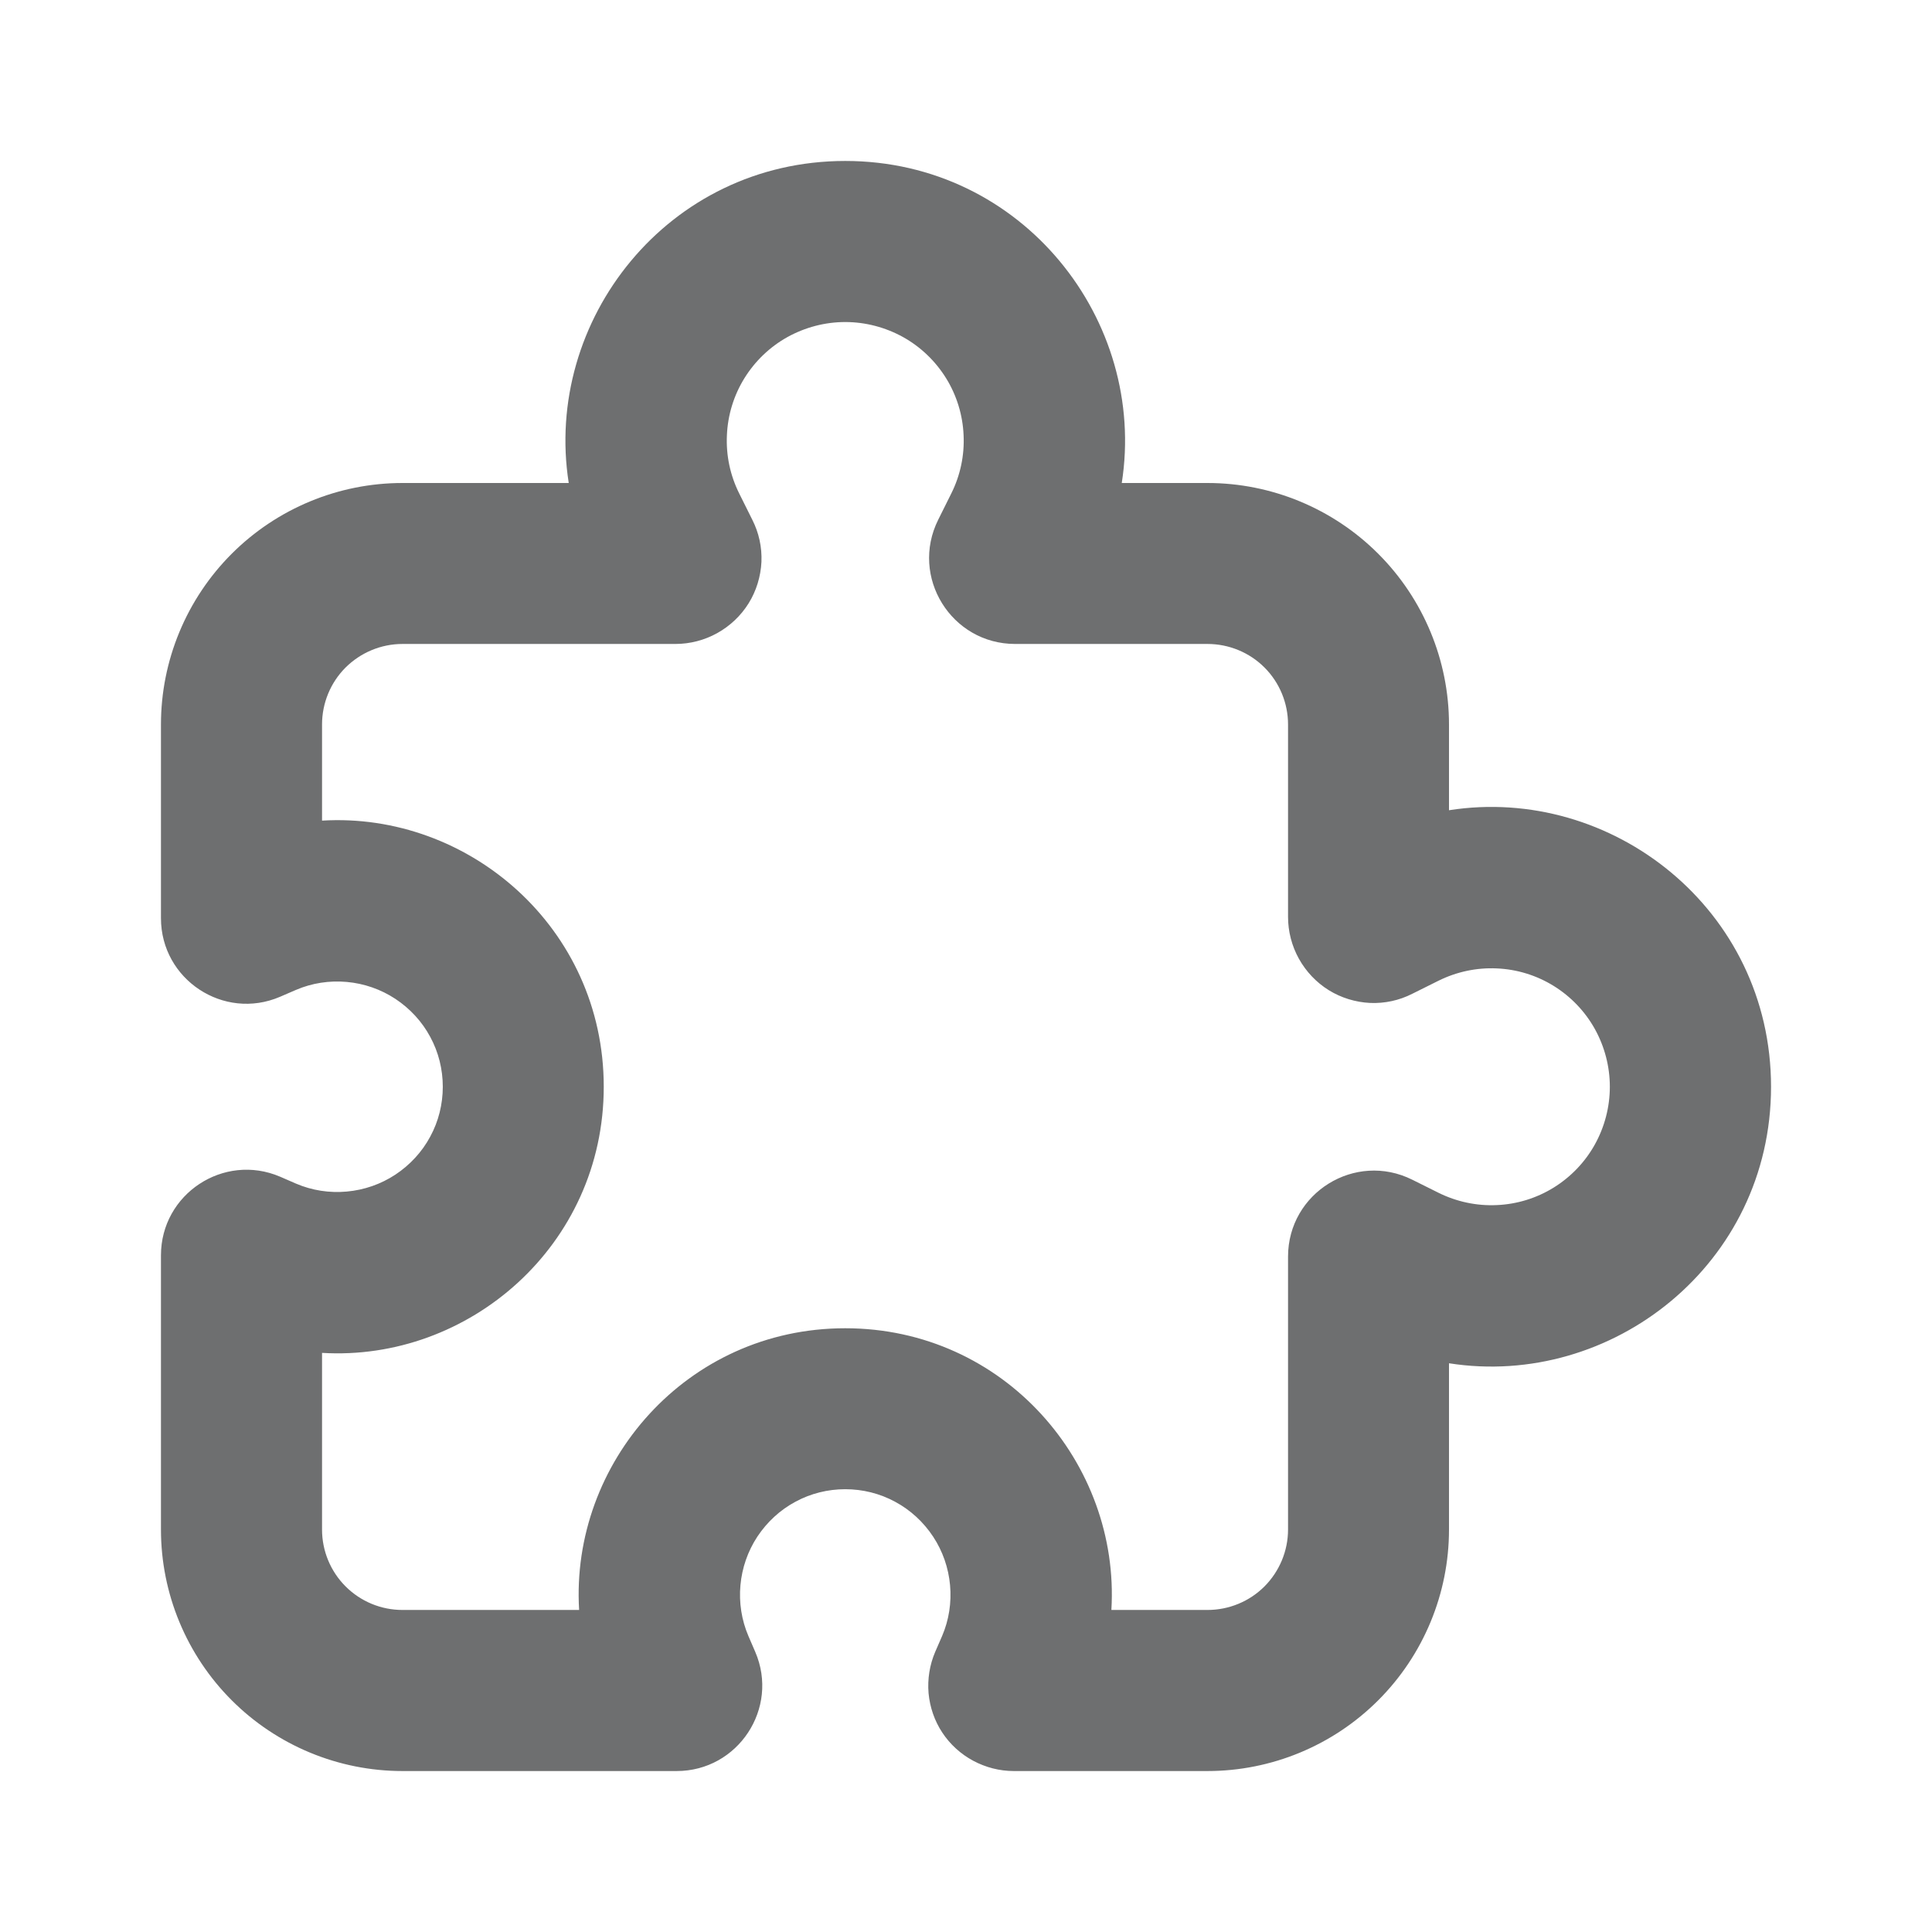
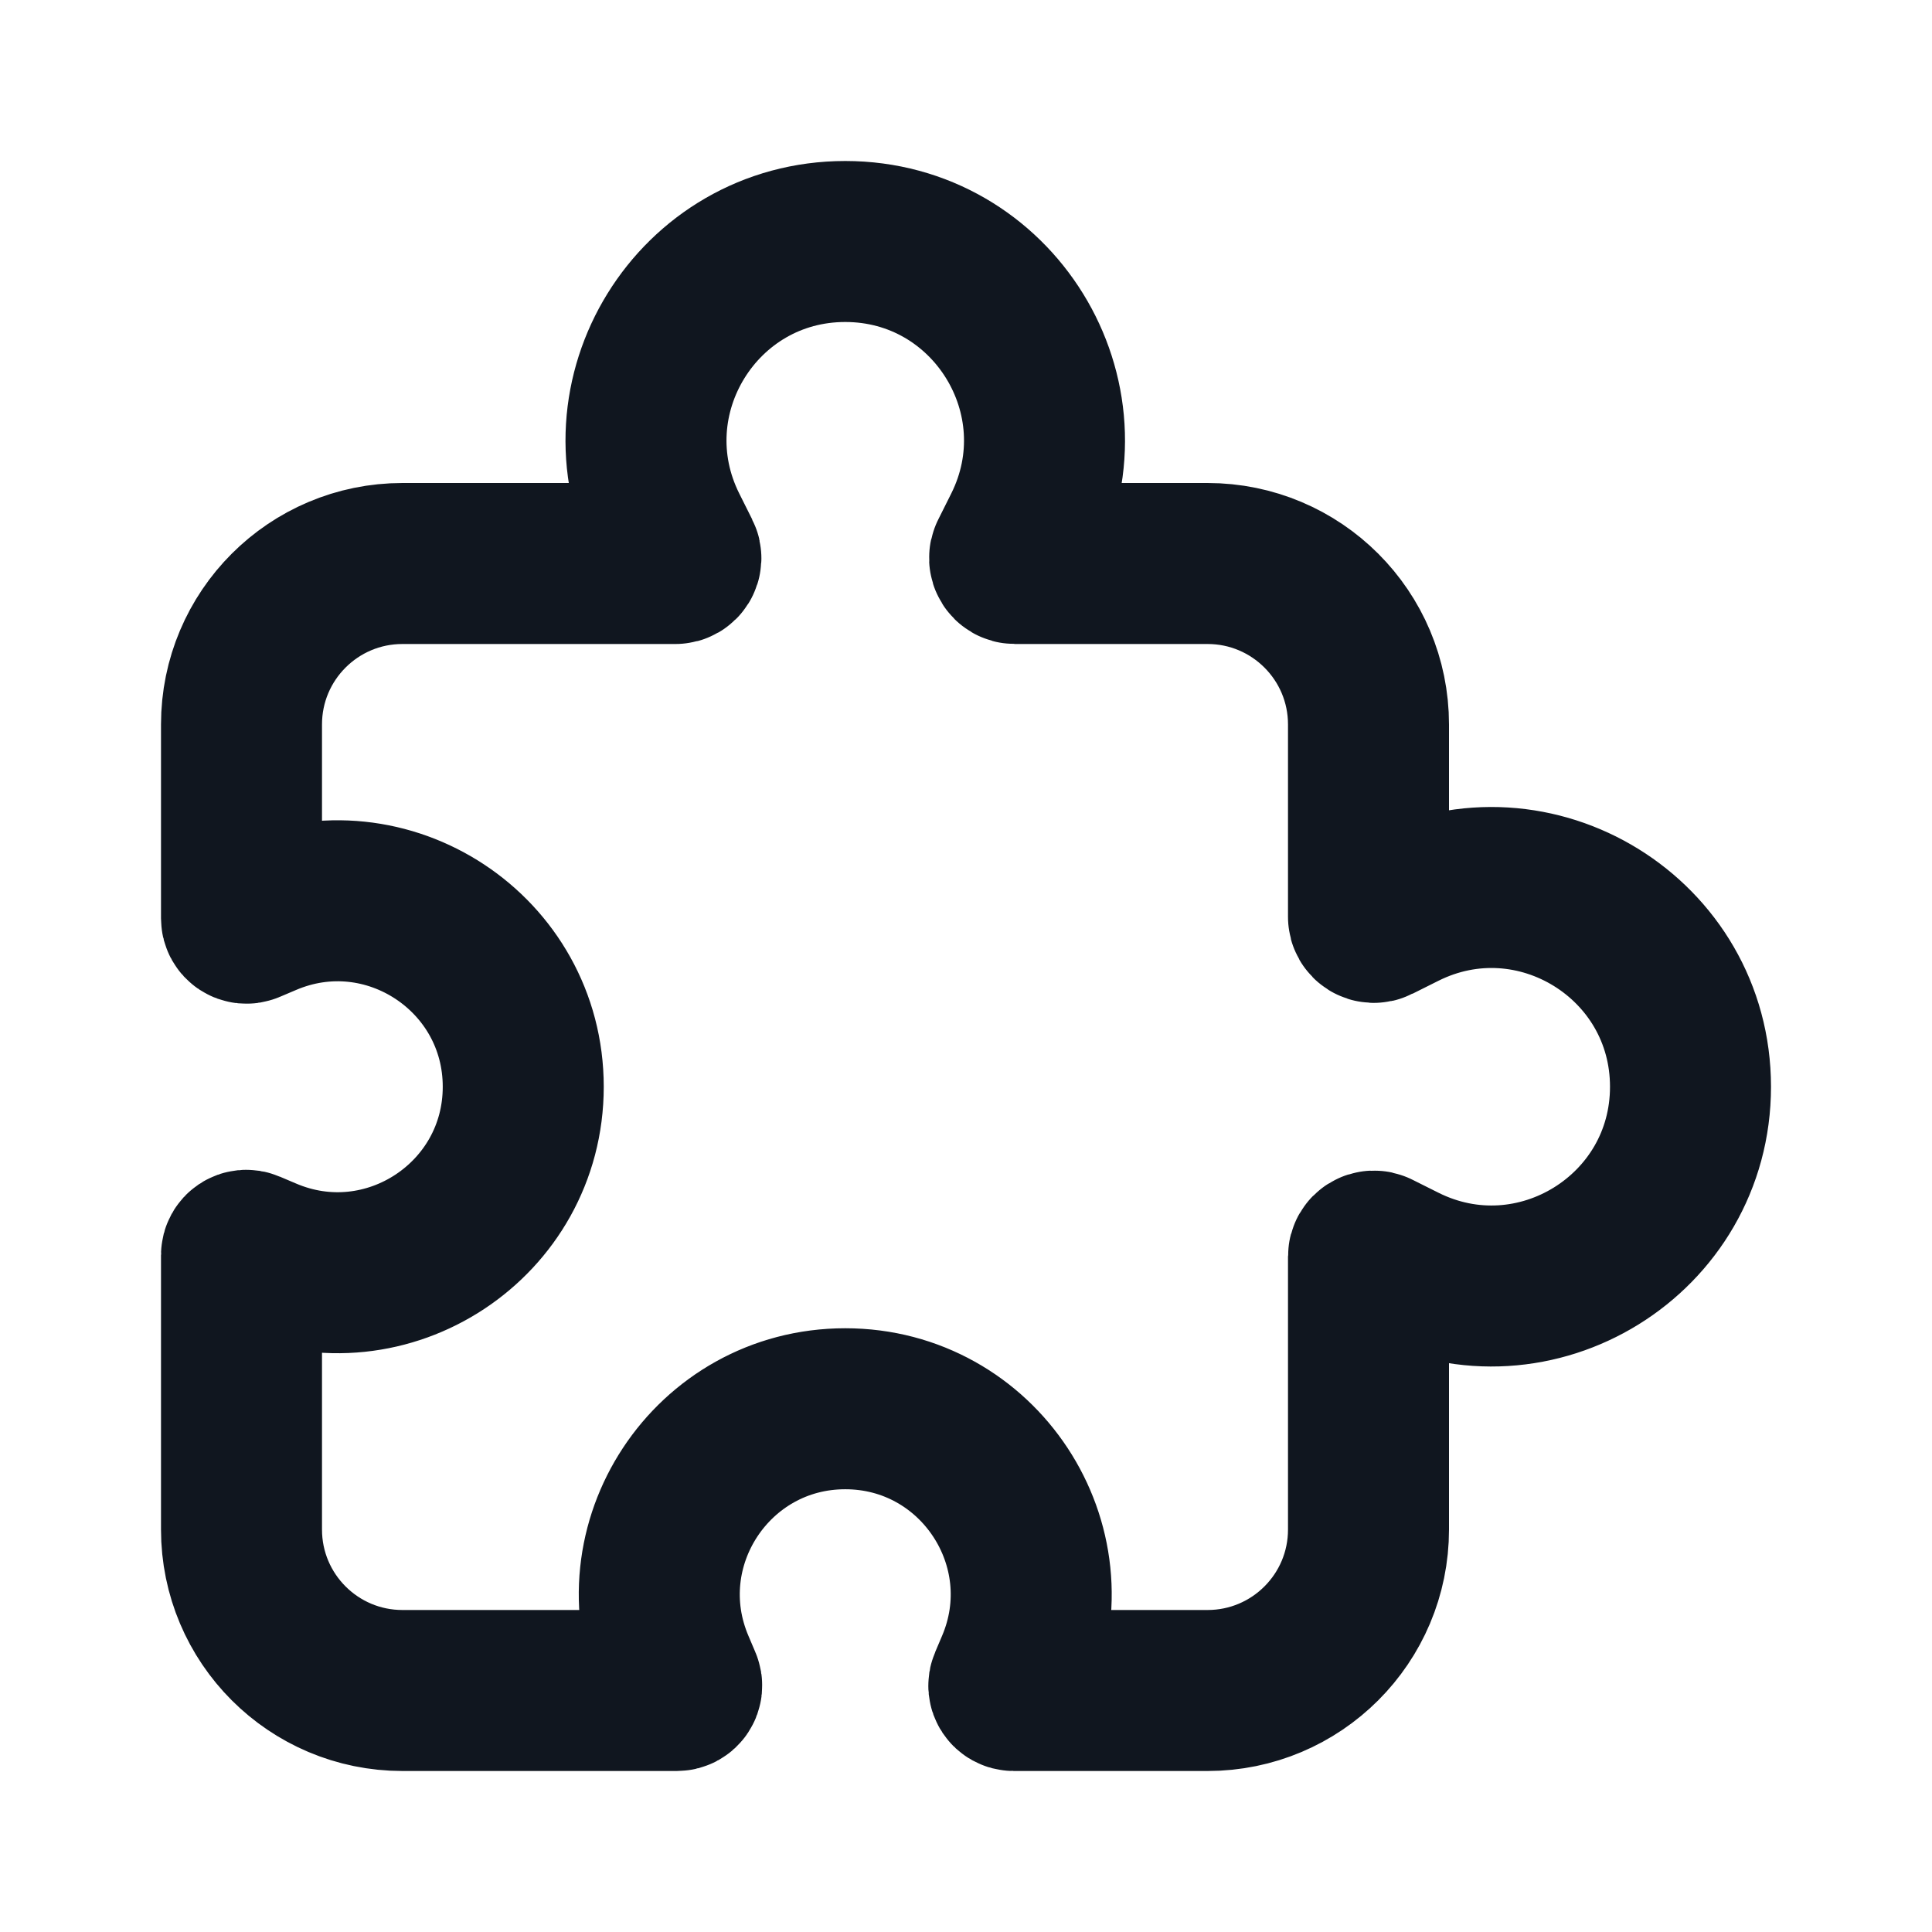
- <svg xmlns="http://www.w3.org/2000/svg" preserveAspectRatio="none" overflow="visible" style="display: block;" width="16" height="16" viewBox="0 0 16 16" fill="none">
-   <g id="Icon">
-     <path id="Outlined" d="M7 1.333C8.47 1.333 9.501 2.655 9.29 4H10C10.53 4 11.039 4.211 11.414 4.586C11.789 4.961 12 5.47 12 6V6.71C13.345 6.499 14.667 7.529 14.667 9C14.667 10.47 13.345 11.501 12 11.29V12.667C12 13.197 11.789 13.706 11.414 14.081C11.039 14.456 10.53 14.667 10 14.667H8.396C8.278 14.667 8.163 14.637 8.06 14.582C7.957 14.527 7.868 14.446 7.804 14.349C7.739 14.251 7.701 14.139 7.69 14.023C7.68 13.906 7.699 13.787 7.745 13.68L7.802 13.549C7.859 13.416 7.881 13.271 7.868 13.128C7.855 12.984 7.807 12.846 7.728 12.726C7.648 12.605 7.54 12.505 7.413 12.437C7.286 12.368 7.144 12.333 7 12.333C6.856 12.333 6.714 12.368 6.587 12.437C6.46 12.505 6.352 12.605 6.272 12.726C6.193 12.846 6.145 12.984 6.132 13.128C6.119 13.271 6.141 13.416 6.198 13.549L6.255 13.681C6.455 14.147 6.112 14.667 5.604 14.667H3.333C2.803 14.667 2.294 14.456 1.919 14.081C1.544 13.706 1.333 13.197 1.333 12.667V10.396C1.333 9.888 1.853 9.545 2.32 9.745L2.451 9.802C2.584 9.859 2.728 9.881 2.872 9.868C3.016 9.855 3.154 9.807 3.274 9.728C3.395 9.648 3.495 9.54 3.563 9.413C3.632 9.286 3.667 9.144 3.667 9C3.667 8.856 3.632 8.714 3.563 8.587C3.495 8.46 3.395 8.352 3.274 8.272C3.154 8.193 3.016 8.145 2.872 8.132C2.728 8.119 2.584 8.141 2.451 8.198L2.319 8.255C1.853 8.455 1.333 8.112 1.333 7.604V6C1.333 5.47 1.544 4.961 1.919 4.586C2.294 4.211 2.803 4 3.333 4H4.71C4.499 2.655 5.529 1.333 7 1.333ZM7 2.667C6.833 2.667 6.669 2.71 6.522 2.791C6.376 2.872 6.253 2.99 6.165 3.132C6.077 3.274 6.027 3.437 6.02 3.604C6.012 3.771 6.047 3.937 6.122 4.087L6.23 4.304C6.285 4.412 6.311 4.532 6.306 4.653C6.3 4.774 6.264 4.893 6.2 4.996C6.136 5.099 6.046 5.184 5.94 5.243C5.834 5.302 5.714 5.333 5.593 5.333H3.333C3.156 5.333 2.987 5.404 2.862 5.528C2.737 5.653 2.667 5.823 2.667 6V6.796C3.88 6.723 5 7.683 5 9C5 10.316 3.88 11.277 2.667 11.204V12.667C2.667 12.844 2.737 13.013 2.862 13.138C2.987 13.263 3.156 13.333 3.333 13.333H4.796C4.723 12.12 5.683 11 7 11C8.317 11 9.277 12.12 9.204 13.333H10C10.177 13.333 10.347 13.263 10.472 13.138C10.596 13.013 10.667 12.844 10.667 12.667V10.407C10.667 9.878 11.223 9.534 11.696 9.77L11.913 9.878C12.062 9.952 12.229 9.988 12.396 9.98C12.562 9.973 12.725 9.923 12.867 9.835C13.009 9.747 13.127 9.624 13.208 9.478C13.289 9.332 13.332 9.167 13.332 9C13.332 8.833 13.289 8.668 13.208 8.522C13.127 8.376 13.009 8.253 12.867 8.165C12.725 8.077 12.562 8.027 12.396 8.02C12.229 8.012 12.062 8.048 11.913 8.122L11.696 8.23C11.588 8.285 11.468 8.311 11.347 8.306C11.226 8.3 11.107 8.264 11.004 8.2C10.901 8.136 10.816 8.046 10.757 7.94C10.698 7.834 10.667 7.714 10.667 7.593V6C10.667 5.823 10.597 5.653 10.472 5.528C10.347 5.403 10.177 5.333 10 5.333H8.407C7.878 5.333 7.534 4.777 7.77 4.304L7.878 4.087C7.953 3.937 7.988 3.771 7.98 3.604C7.973 3.437 7.923 3.274 7.835 3.132C7.747 2.99 7.624 2.872 7.478 2.791C7.331 2.71 7.167 2.667 7 2.667Z" fill="#0E0F11" fill-opacity="0.6" />
-   </g>
+ <svg xmlns="http://www.w3.org/2000/svg" width="24" height="24" viewBox="0 0 24 24" fill="none">
+   <path d="M3 9C3 7.895 3.895 7 5 7H8.391C8.441 7 8.474 6.947 8.451 6.902L8.289 6.578C7.467 4.934 8.662 3 10.5 3C12.338 3 13.533 4.934 12.711 6.578L12.549 6.902C12.526 6.947 12.559 7 12.609 7H15C16.105 7 17 7.895 17 9V11.391C17 11.441 17.053 11.474 17.098 11.451L17.422 11.289C19.066 10.467 21 11.662 21 13.5C21 15.338 19.066 16.533 17.422 15.711L17.098 15.549C17.053 15.526 17 15.559 17 15.609V19C17 20.105 16.105 21 15 21H12.593C12.549 21 12.519 20.955 12.537 20.915L12.621 20.717C13.274 19.194 12.157 17.5 10.5 17.5C8.843 17.5 7.726 19.194 8.379 20.717L8.463 20.915C8.481 20.955 8.451 21 8.407 21H5C3.895 21 3 20.105 3 19V15.593C3 15.549 3.045 15.519 3.085 15.537L3.283 15.621C4.806 16.274 6.5 15.157 6.5 13.5C6.5 11.843 4.806 10.726 3.283 11.379L3.085 11.463C3.045 11.481 3 11.451 3 11.407V9Z" stroke="#10161F" stroke-width="2" />
</svg>
